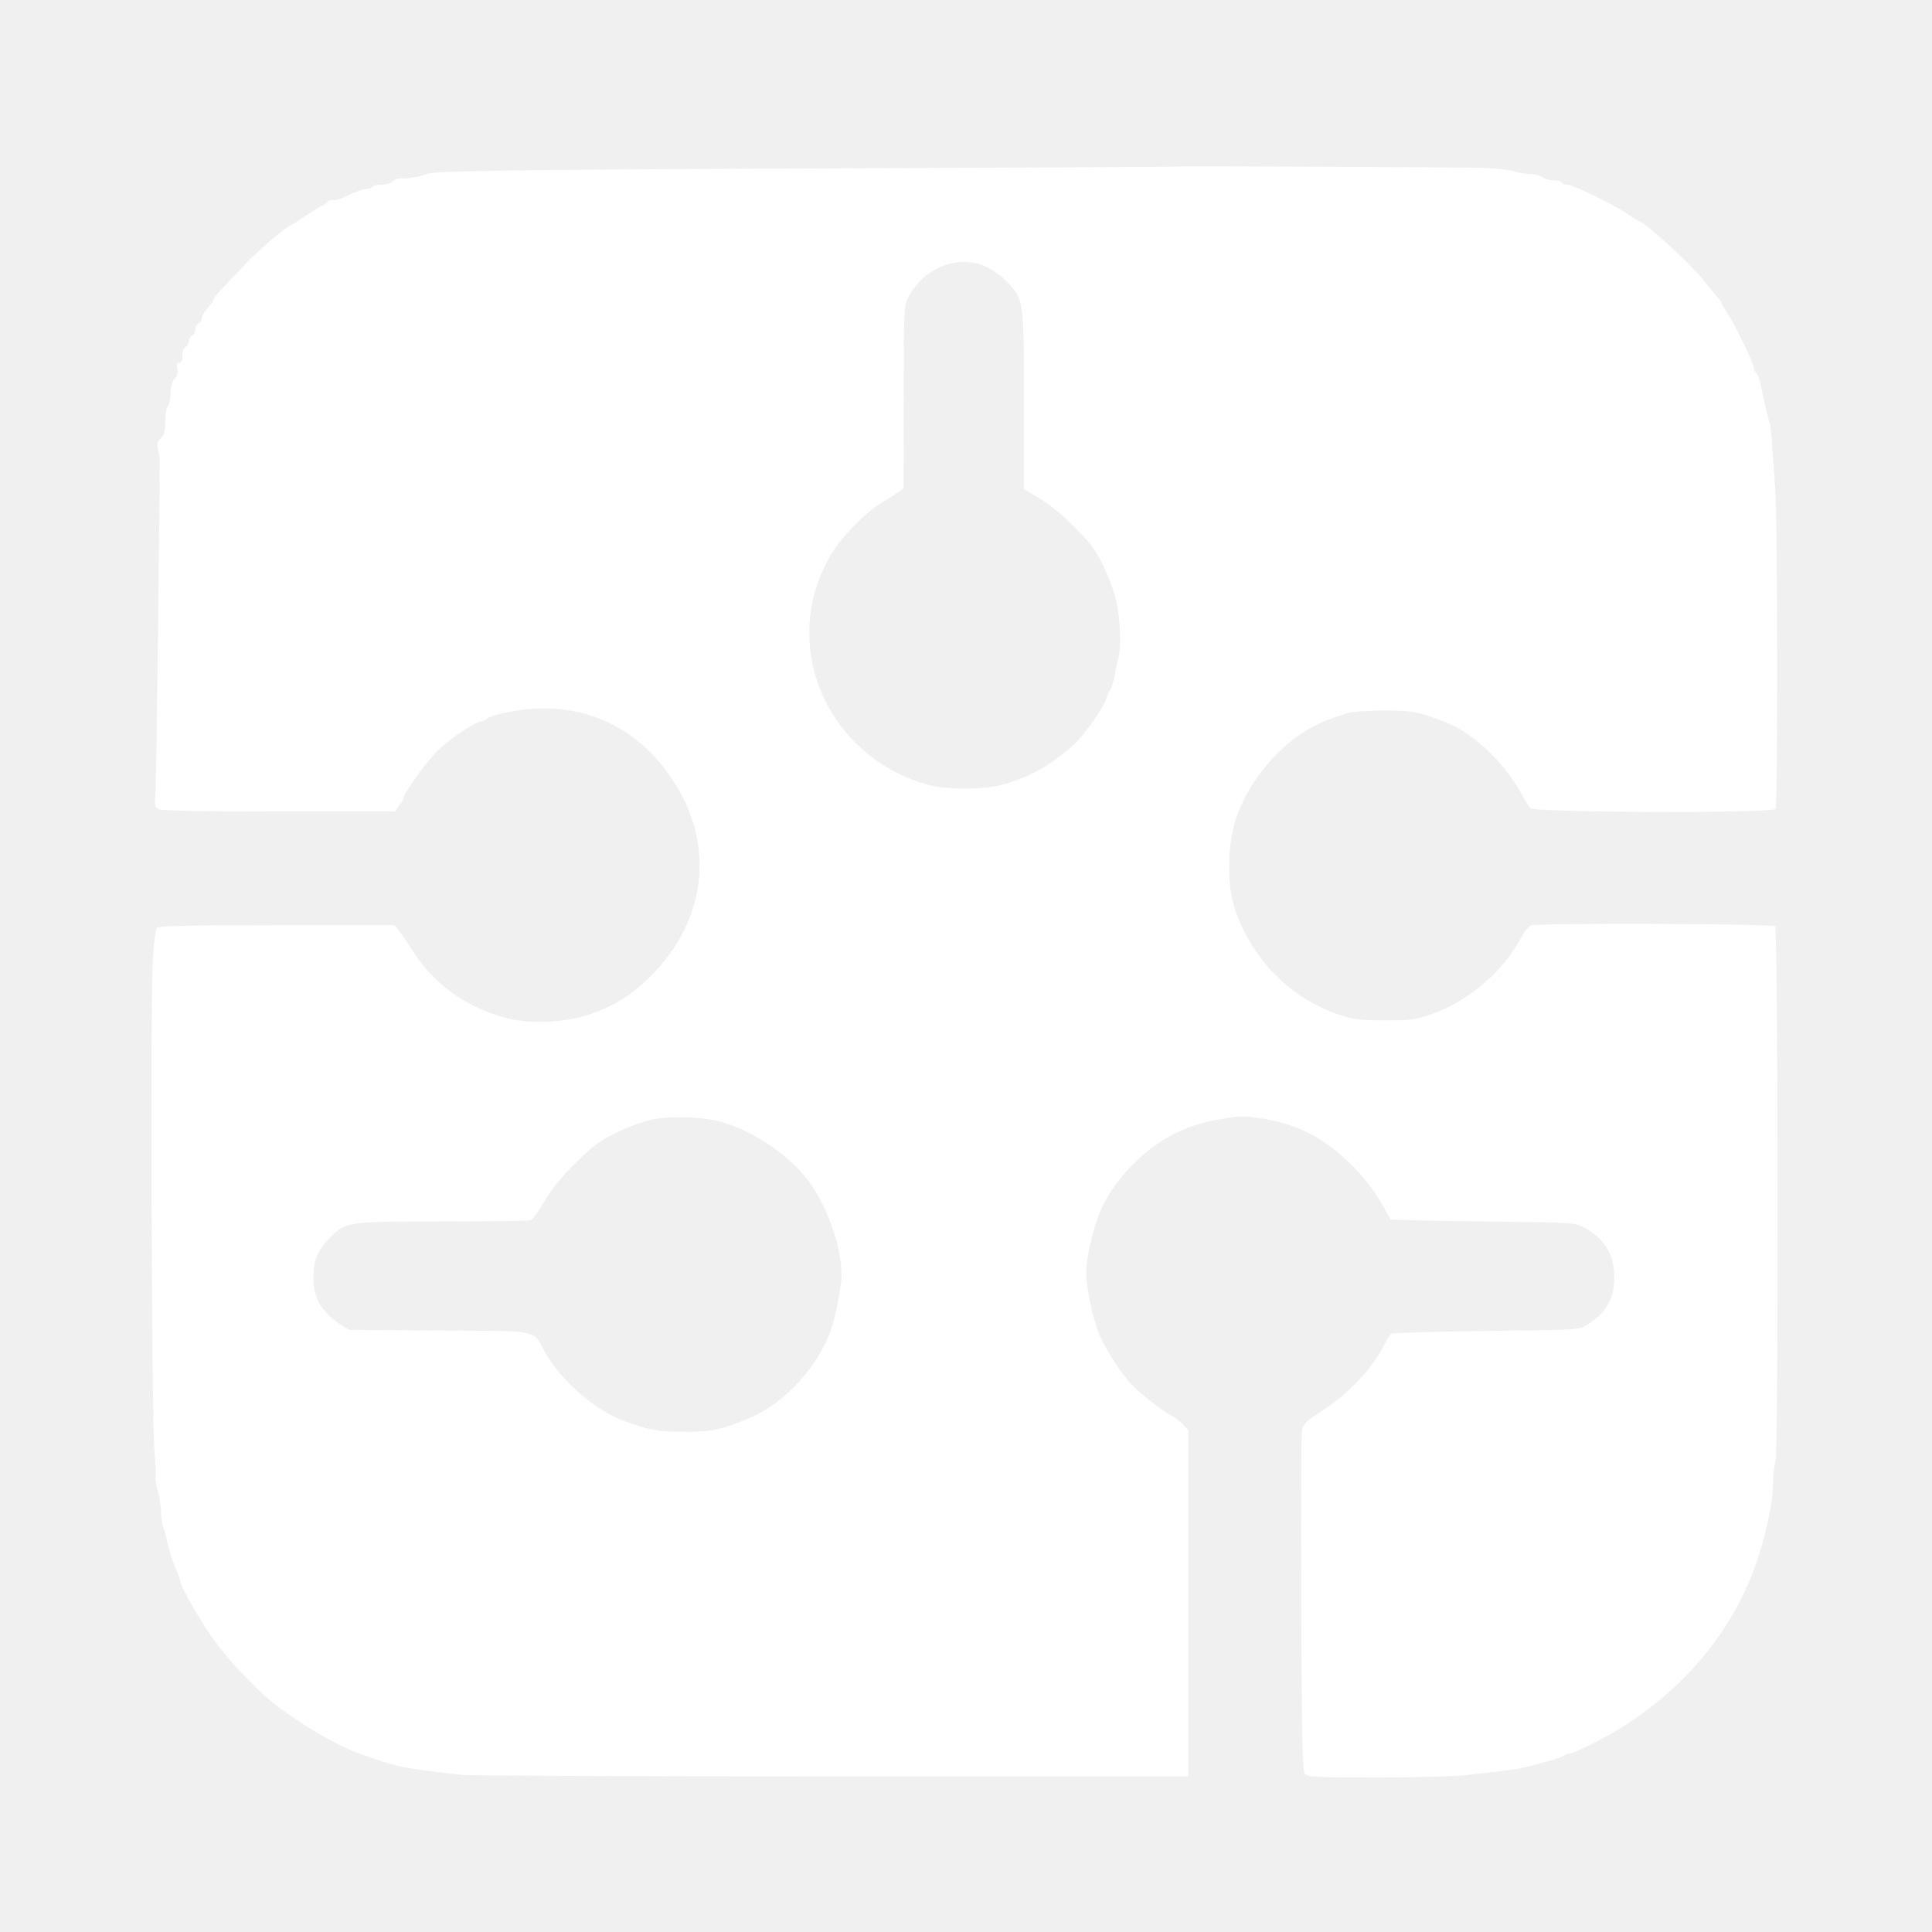
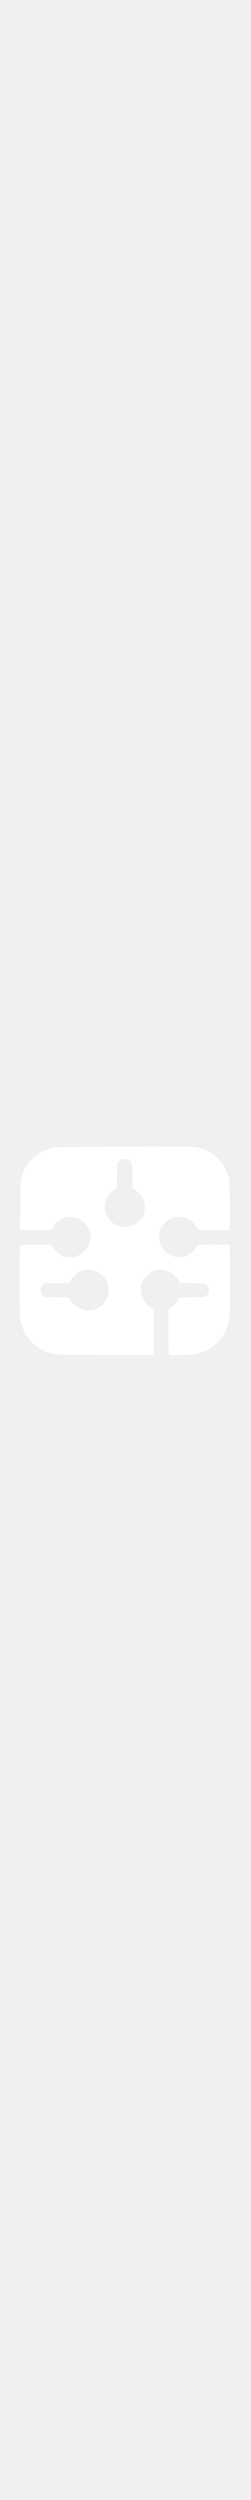
- <svg xmlns="http://www.w3.org/2000/svg" version="1.0" width="900pt" height="900pt" viewBox="0 0 900 900" preserveAspectRatio="xMidYMid meet">
+ <svg xmlns="http://www.w3.org/2000/svg" version="1.0" width="90pt" height="900pt" viewBox="0 0 900 900" preserveAspectRatio="xMidYMid meet">
  <g transform="translate(0,900) scale(0.1,-0.1)" fill="#ffffff" stroke="none">
    <path d="M5497 8224 c-1 -1 -690 -5 -1532 -8 -1536 -6 -1947 -12 -1975 -26 -23 -11 -92 -23 -121 -21 -14 1 -31 -5 -39 -13 -7 -10 -28 -16 -51 -16 -21 0 -41 -4 -44 -10 -3 -5 -15 -10 -25 -10 -18 0 -51 -12 -119 -44 -13 -6 -32 -10 -41 -8 -9 1 -23 -4 -30 -13 -7 -8 -16 -15 -21 -15 -5 0 -38 -20 -75 -45 -36 -25 -68 -45 -71 -45 -14 0 -158 -124 -213 -183 -19 -21 -60 -64 -90 -95 -30 -31 -54 -60 -53 -64 2 -4 -11 -22 -27 -40 -17 -18 -30 -41 -30 -51 0 -9 -7 -20 -15 -23 -8 -4 -15 -16 -15 -29 0 -13 -7 -25 -15 -29 -8 -3 -15 -15 -15 -26 0 -11 -7 -23 -15 -26 -9 -4 -15 -19 -15 -40 0 -23 -5 -34 -15 -34 -11 0 -13 -7 -9 -28 4 -20 0 -34 -12 -46 -11 -12 -18 -35 -19 -67 -1 -28 -7 -55 -13 -61 -7 -7 -12 -38 -12 -70 0 -46 -4 -62 -21 -79 -16 -16 -19 -28 -14 -47 4 -15 8 -40 8 -57 3 -92 -14 -1500 -19 -1552 -5 -55 -3 -63 15 -72 13 -8 194 -11 560 -11 l540 0 20 26 c12 15 21 31 21 36 0 24 114 180 169 231 60 55 170 127 195 127 6 0 17 5 22 10 23 23 169 50 269 50 229 -1 423 -99 567 -289 234 -309 204 -688 -76 -964 -83 -81 -159 -129 -269 -169 -109 -40 -277 -50 -389 -23 -183 45 -341 155 -438 304 -27 42 -58 88 -70 104 l-22 27 -548 0 c-445 0 -550 -3 -559 -13 -6 -8 -15 -74 -19 -148 -12 -187 -5 -2147 7 -2284 6 -60 8 -117 6 -126 -3 -8 2 -37 10 -65 8 -27 15 -70 15 -96 0 -26 5 -59 11 -75 7 -15 15 -46 19 -68 8 -40 22 -83 47 -142 7 -17 13 -35 13 -41 0 -16 70 -143 127 -229 56 -86 144 -187 248 -286 115 -109 354 -255 490 -297 22 -7 56 -18 75 -25 69 -25 140 -37 370 -63 36 -4 812 -7 1725 -7 l1660 0 0 807 0 806 -25 27 c-14 15 -38 34 -55 42 -42 22 -144 101 -183 143 -51 53 -128 174 -153 238 -31 82 -59 217 -59 283 0 64 26 183 59 270 30 80 87 163 161 237 120 119 241 181 408 209 88 15 109 15 183 4 92 -15 161 -36 229 -71 127 -64 267 -201 341 -335 18 -33 34 -62 37 -65 2 -3 196 -7 430 -10 425 -5 427 -5 472 -29 93 -48 140 -126 140 -231 0 -102 -37 -165 -129 -223 -35 -22 -42 -22 -466 -27 -236 -3 -436 -9 -443 -13 -7 -5 -22 -27 -33 -50 -60 -119 -169 -232 -306 -320 -60 -39 -73 -52 -78 -79 -3 -18 -5 -382 -3 -809 2 -640 5 -779 17 -792 12 -15 48 -17 335 -17 176 0 364 5 416 11 204 22 247 28 300 43 30 8 75 20 100 27 25 6 49 16 55 20 5 5 16 9 25 9 8 0 59 22 112 49 356 179 624 470 751 816 51 140 87 306 87 400 0 33 5 76 11 95 14 47 12 2481 -2 2495 -12 12 -1104 16 -1136 4 -12 -4 -32 -28 -44 -51 -81 -160 -250 -304 -424 -364 -72 -25 -93 -28 -215 -27 -120 0 -144 3 -215 27 -199 67 -366 221 -454 419 -40 89 -55 159 -55 267 -2 172 46 311 154 450 60 78 136 147 207 188 62 36 90 48 194 81 19 6 94 11 166 11 112 0 141 -4 207 -25 43 -14 96 -35 119 -46 120 -62 250 -194 317 -322 14 -27 32 -55 40 -62 23 -21 1128 -24 1141 -3 11 17 10 1360 -2 1498 -4 58 -11 147 -14 198 -3 52 -8 99 -12 104 -3 6 -12 41 -20 77 -27 128 -31 143 -42 154 -6 6 -11 17 -11 25 0 18 -92 208 -124 255 -14 21 -26 41 -26 45 0 4 -10 18 -23 32 -13 14 -42 49 -64 78 -61 76 -275 272 -298 272 -3 0 -29 16 -58 36 -60 42 -251 134 -278 134 -10 0 -21 5 -24 10 -3 6 -21 10 -39 10 -18 0 -41 7 -52 15 -10 8 -38 15 -61 15 -23 0 -54 5 -70 12 -15 6 -77 14 -138 16 -99 3 -1414 9 -1418 6z m-900 -468 c29 -14 72 -45 95 -70 77 -80 78 -85 78 -553 l0 -412 73 -43 c43 -25 108 -78 162 -133 74 -73 98 -106 132 -175 23 -47 49 -114 58 -150 22 -86 30 -213 17 -275 -6 -27 -16 -72 -21 -99 -6 -27 -15 -54 -20 -60 -5 -6 -12 -22 -16 -36 -15 -51 -113 -187 -166 -231 -113 -94 -179 -131 -307 -171 -89 -28 -267 -29 -362 -3 -323 89 -550 380 -550 705 0 129 29 237 97 360 46 81 160 200 238 247 33 20 70 44 82 52 l22 16 1 425 c0 412 1 427 21 465 74 141 234 202 366 141z m-1242 -3981 c142 -37 309 -147 402 -264 91 -116 163 -313 163 -450 0 -57 -27 -195 -51 -261 -60 -167 -211 -332 -365 -400 -138 -60 -183 -70 -319 -70 -120 0 -167 9 -284 53 -132 50 -289 187 -361 316 -61 110 -13 100 -494 103 l-421 3 -40 26 c-88 58 -125 123 -125 217 0 82 20 130 80 189 71 72 82 73 526 73 216 0 399 3 408 6 8 3 36 43 62 87 33 57 77 112 143 177 81 81 110 103 191 143 52 26 127 53 165 61 85 18 235 14 320 -9z" />
  </g>
</svg>
